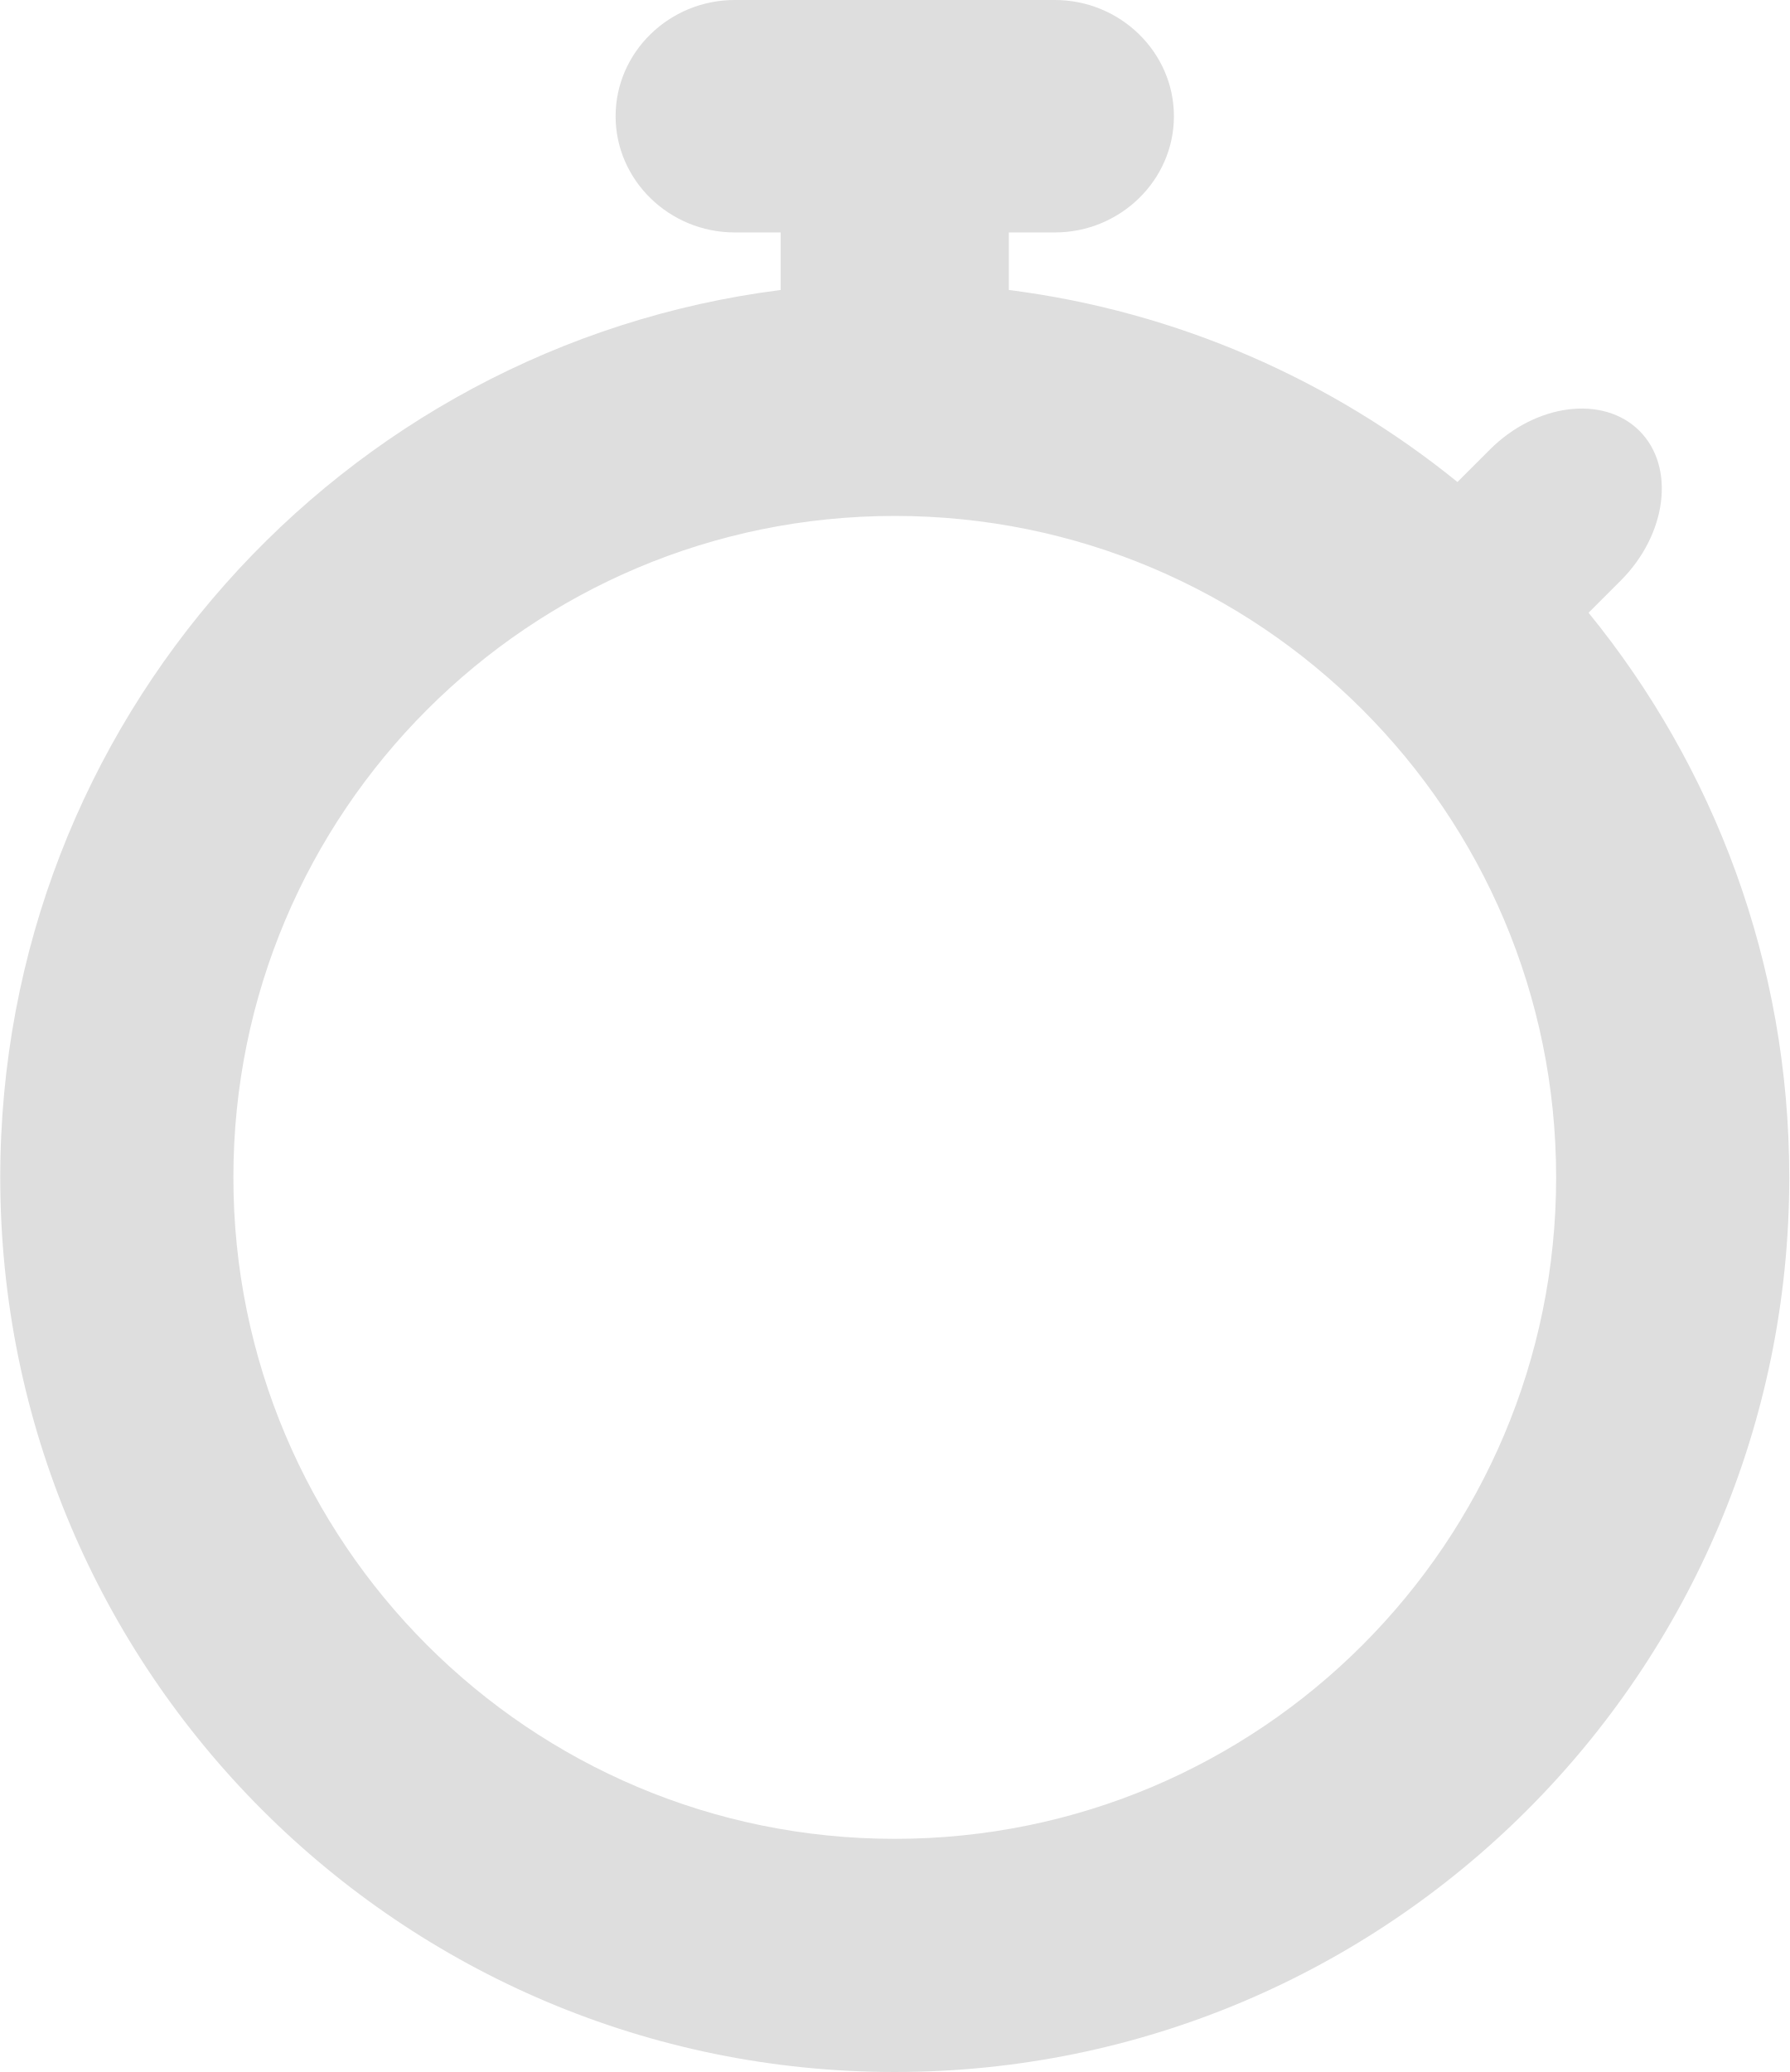
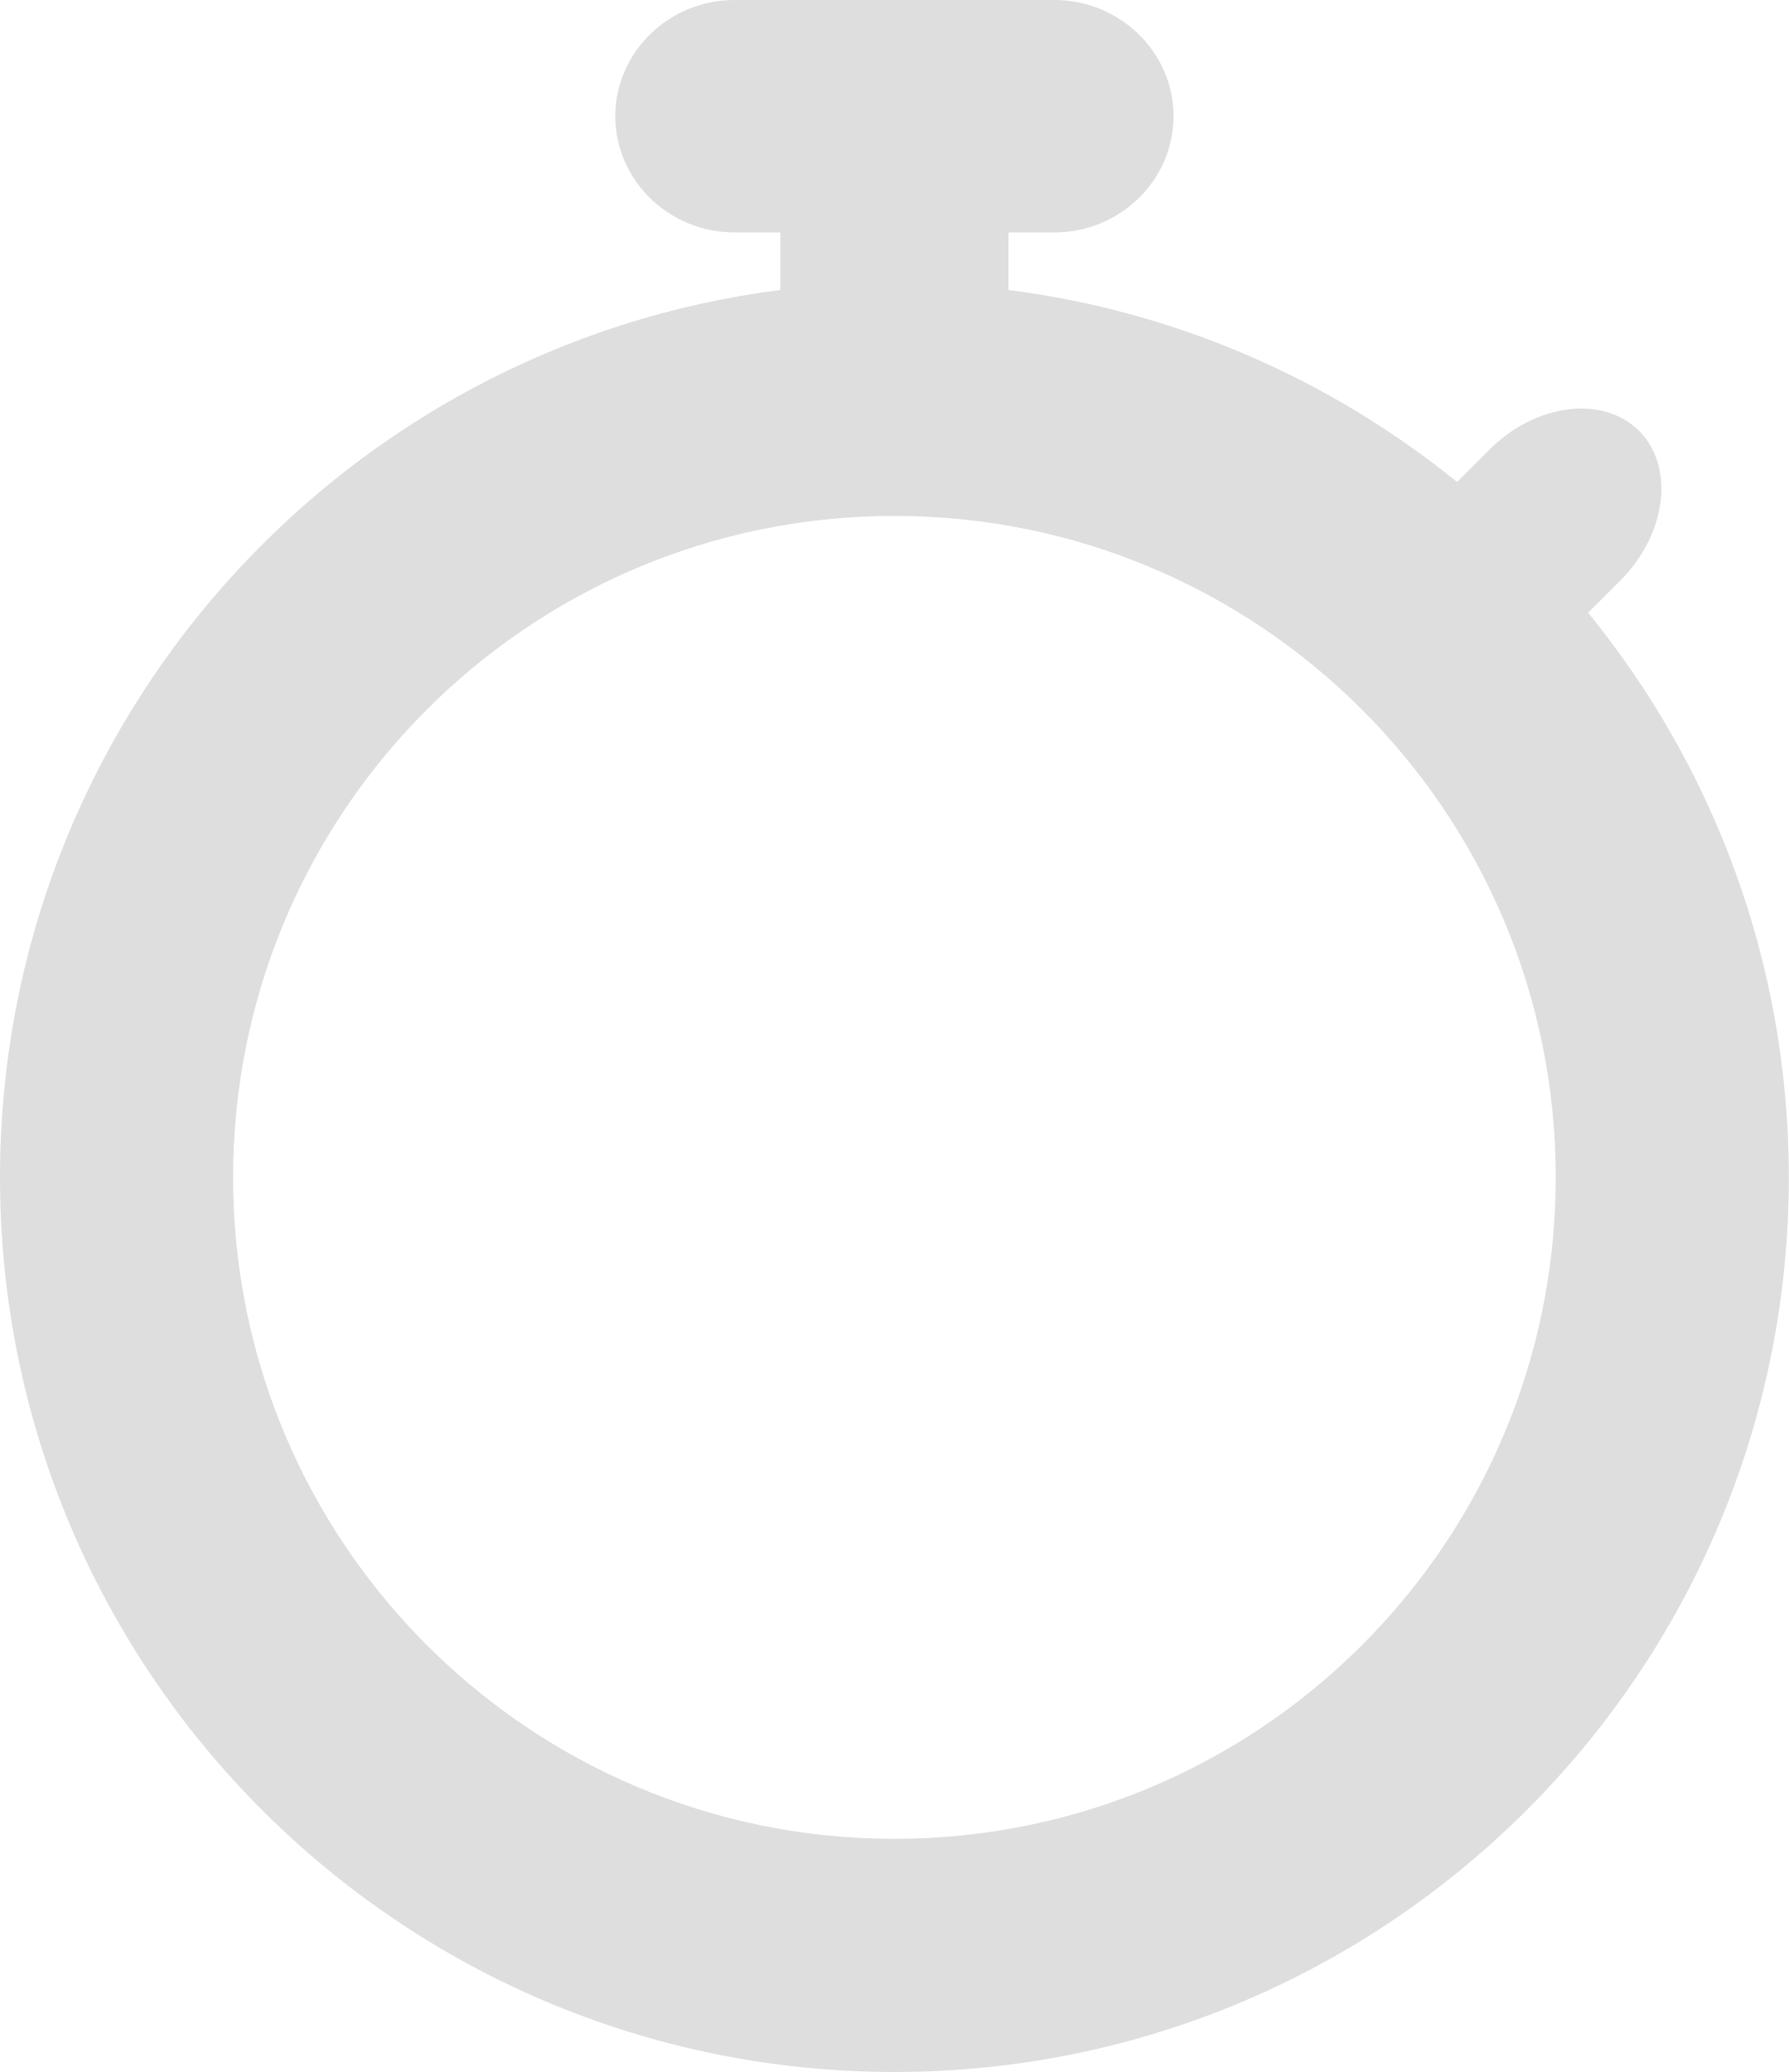
- <svg xmlns="http://www.w3.org/2000/svg" version="1" width="298" height="345" viewBox="0 0 298 345.097">
+ <svg xmlns="http://www.w3.org/2000/svg" width="298" height="345.1" viewBox="0 0 298 345.1">
  <path fill="#dedede" d="M264.568 102.055l5.355-5.355c7.717-7.717 9.124-18.938 3.126-24.935-5.997-5.997-17.217-4.59-24.934 3.127l-5.386 5.385C221.768 63.292 196.11 51.875 168 48.297v-9.583h7.658c10.914 0 19.843-8.711 19.843-19.357S186.573 0 175.659 0h-53.317C111.429 0 102.5 8.711 102.5 19.357s8.929 19.357 19.842 19.357H130v9.583C56.681 57.629 0 120.244 0 196.097c0 82.291 66.709 149 149 149 82.29 0 149-66.709 149-149 0-35.663-12.535-68.394-33.432-94.042zM149 306.264c-60.844 0-110.167-49.323-110.167-110.167S88.156 85.93 149 85.93c60.843 0 110.167 49.323 110.167 110.167S209.843 306.264 149 306.264z" />
</svg>
